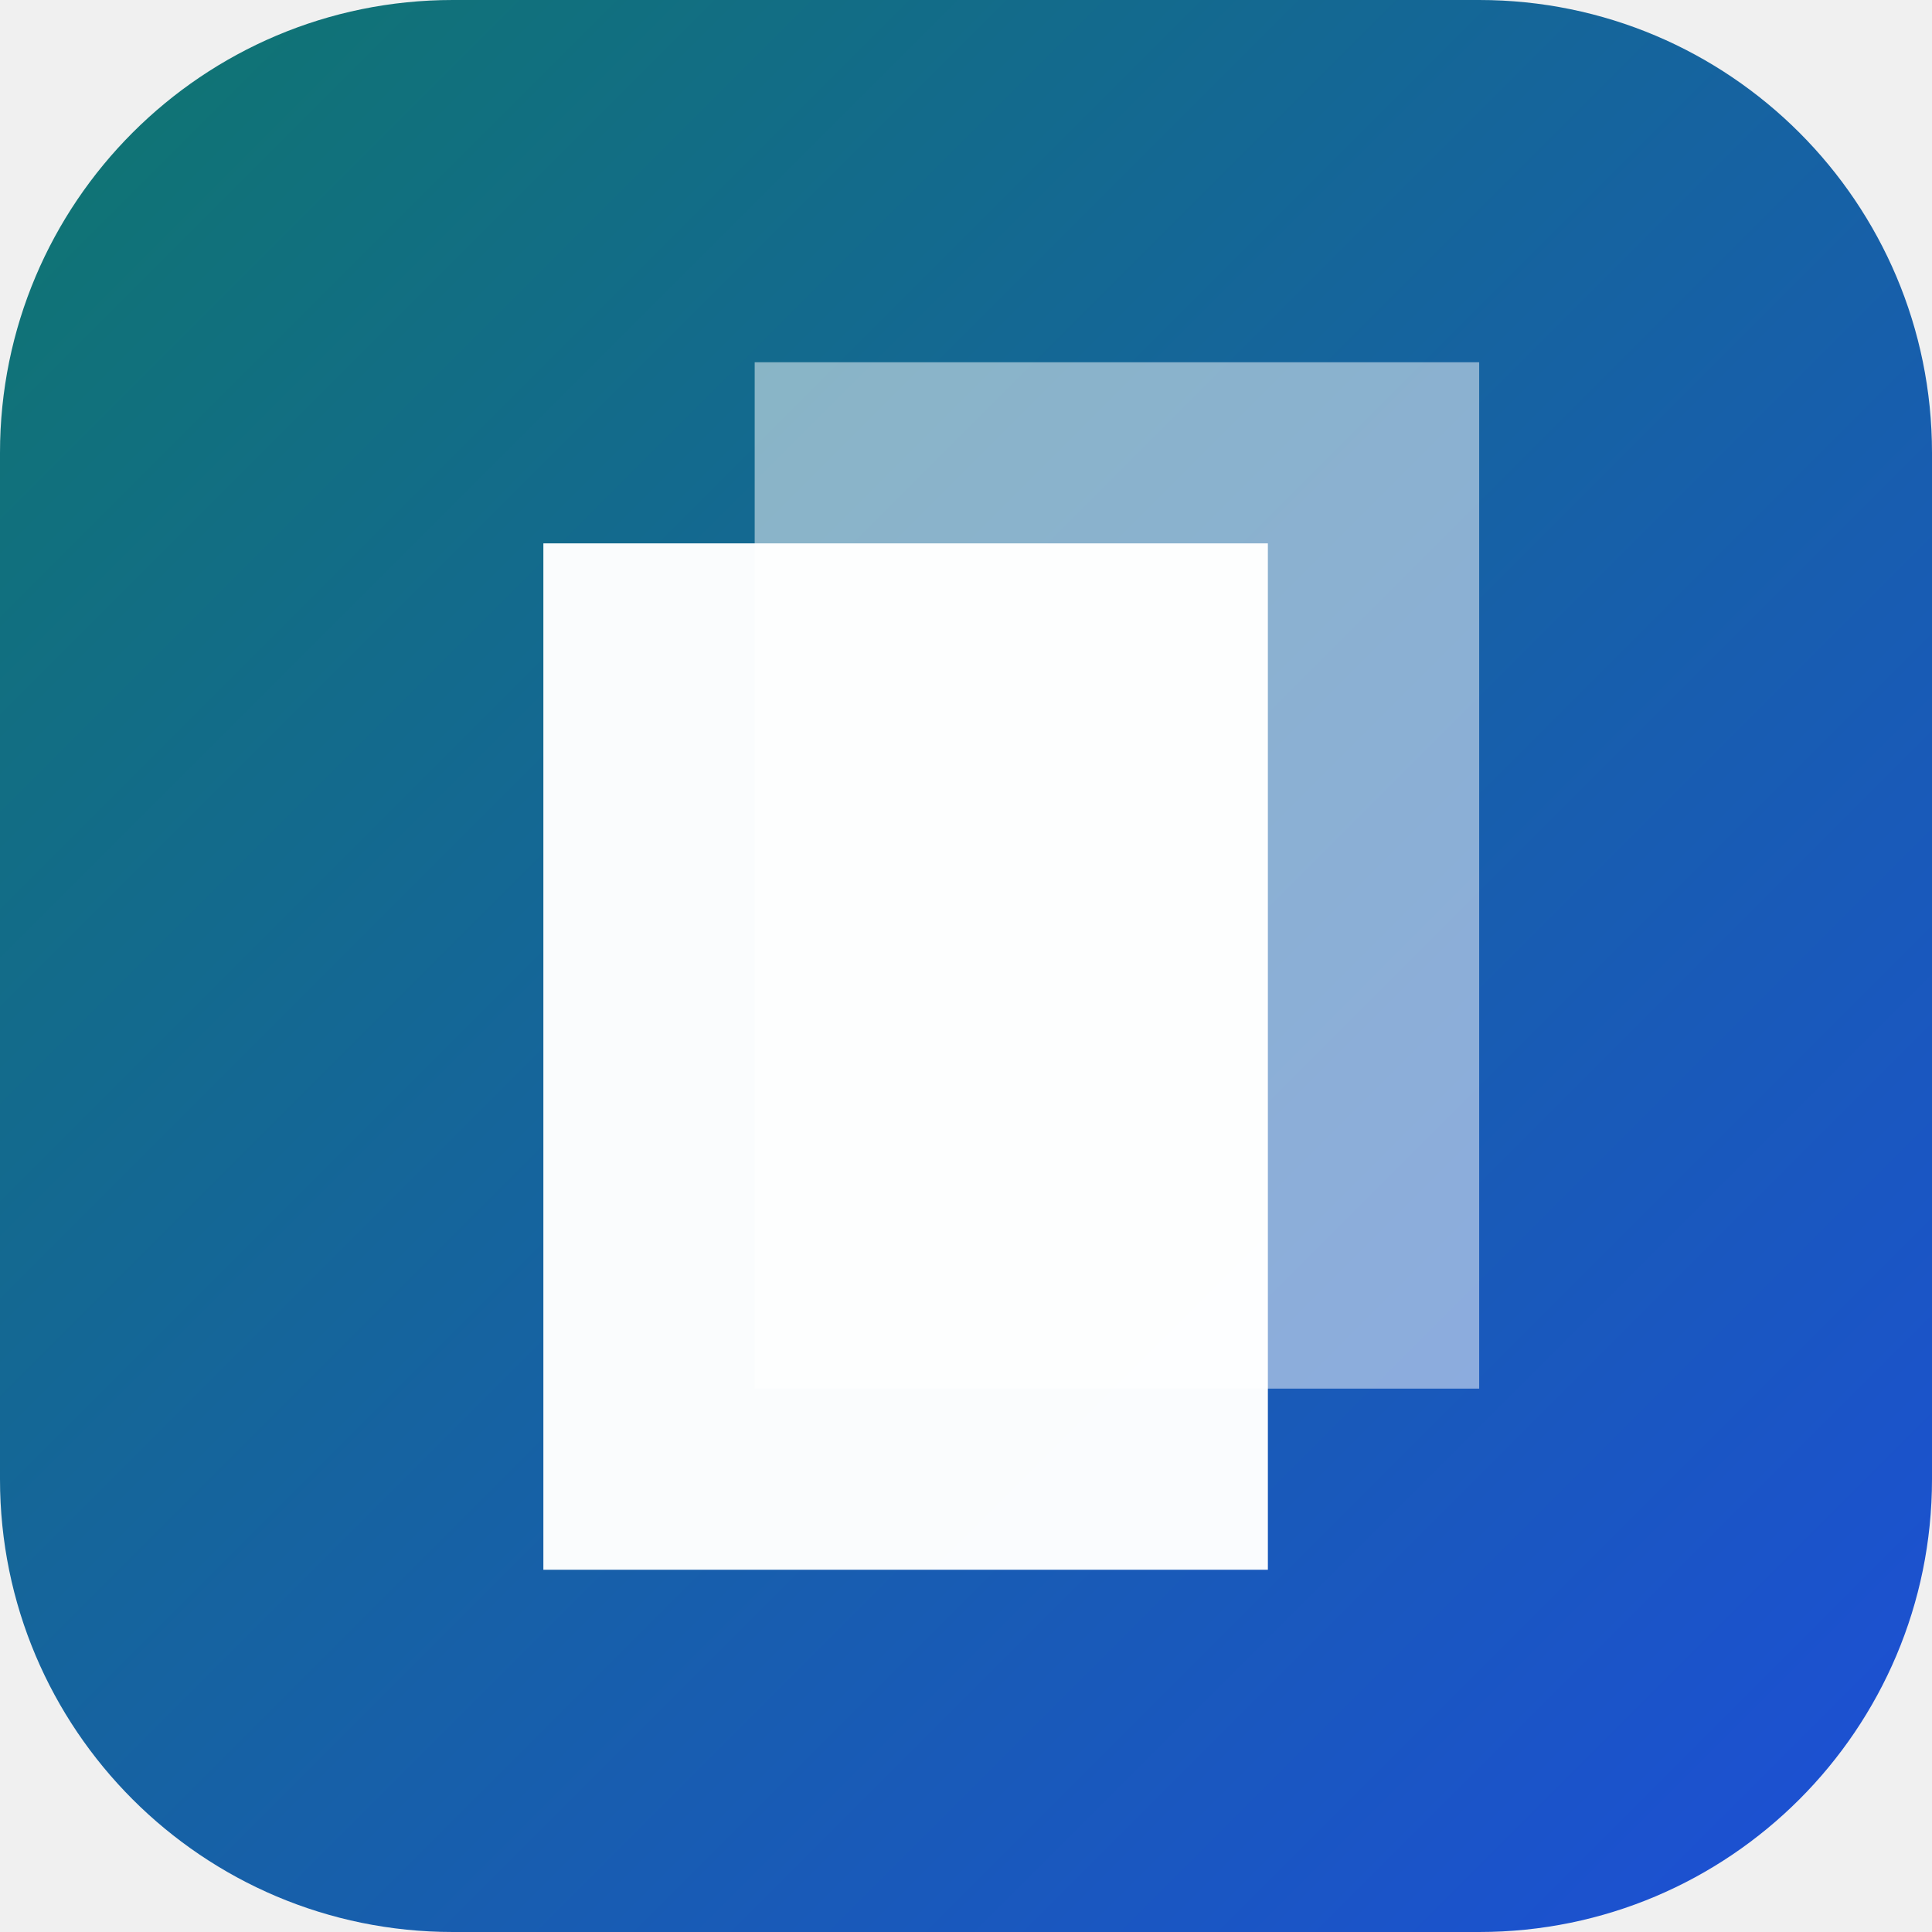
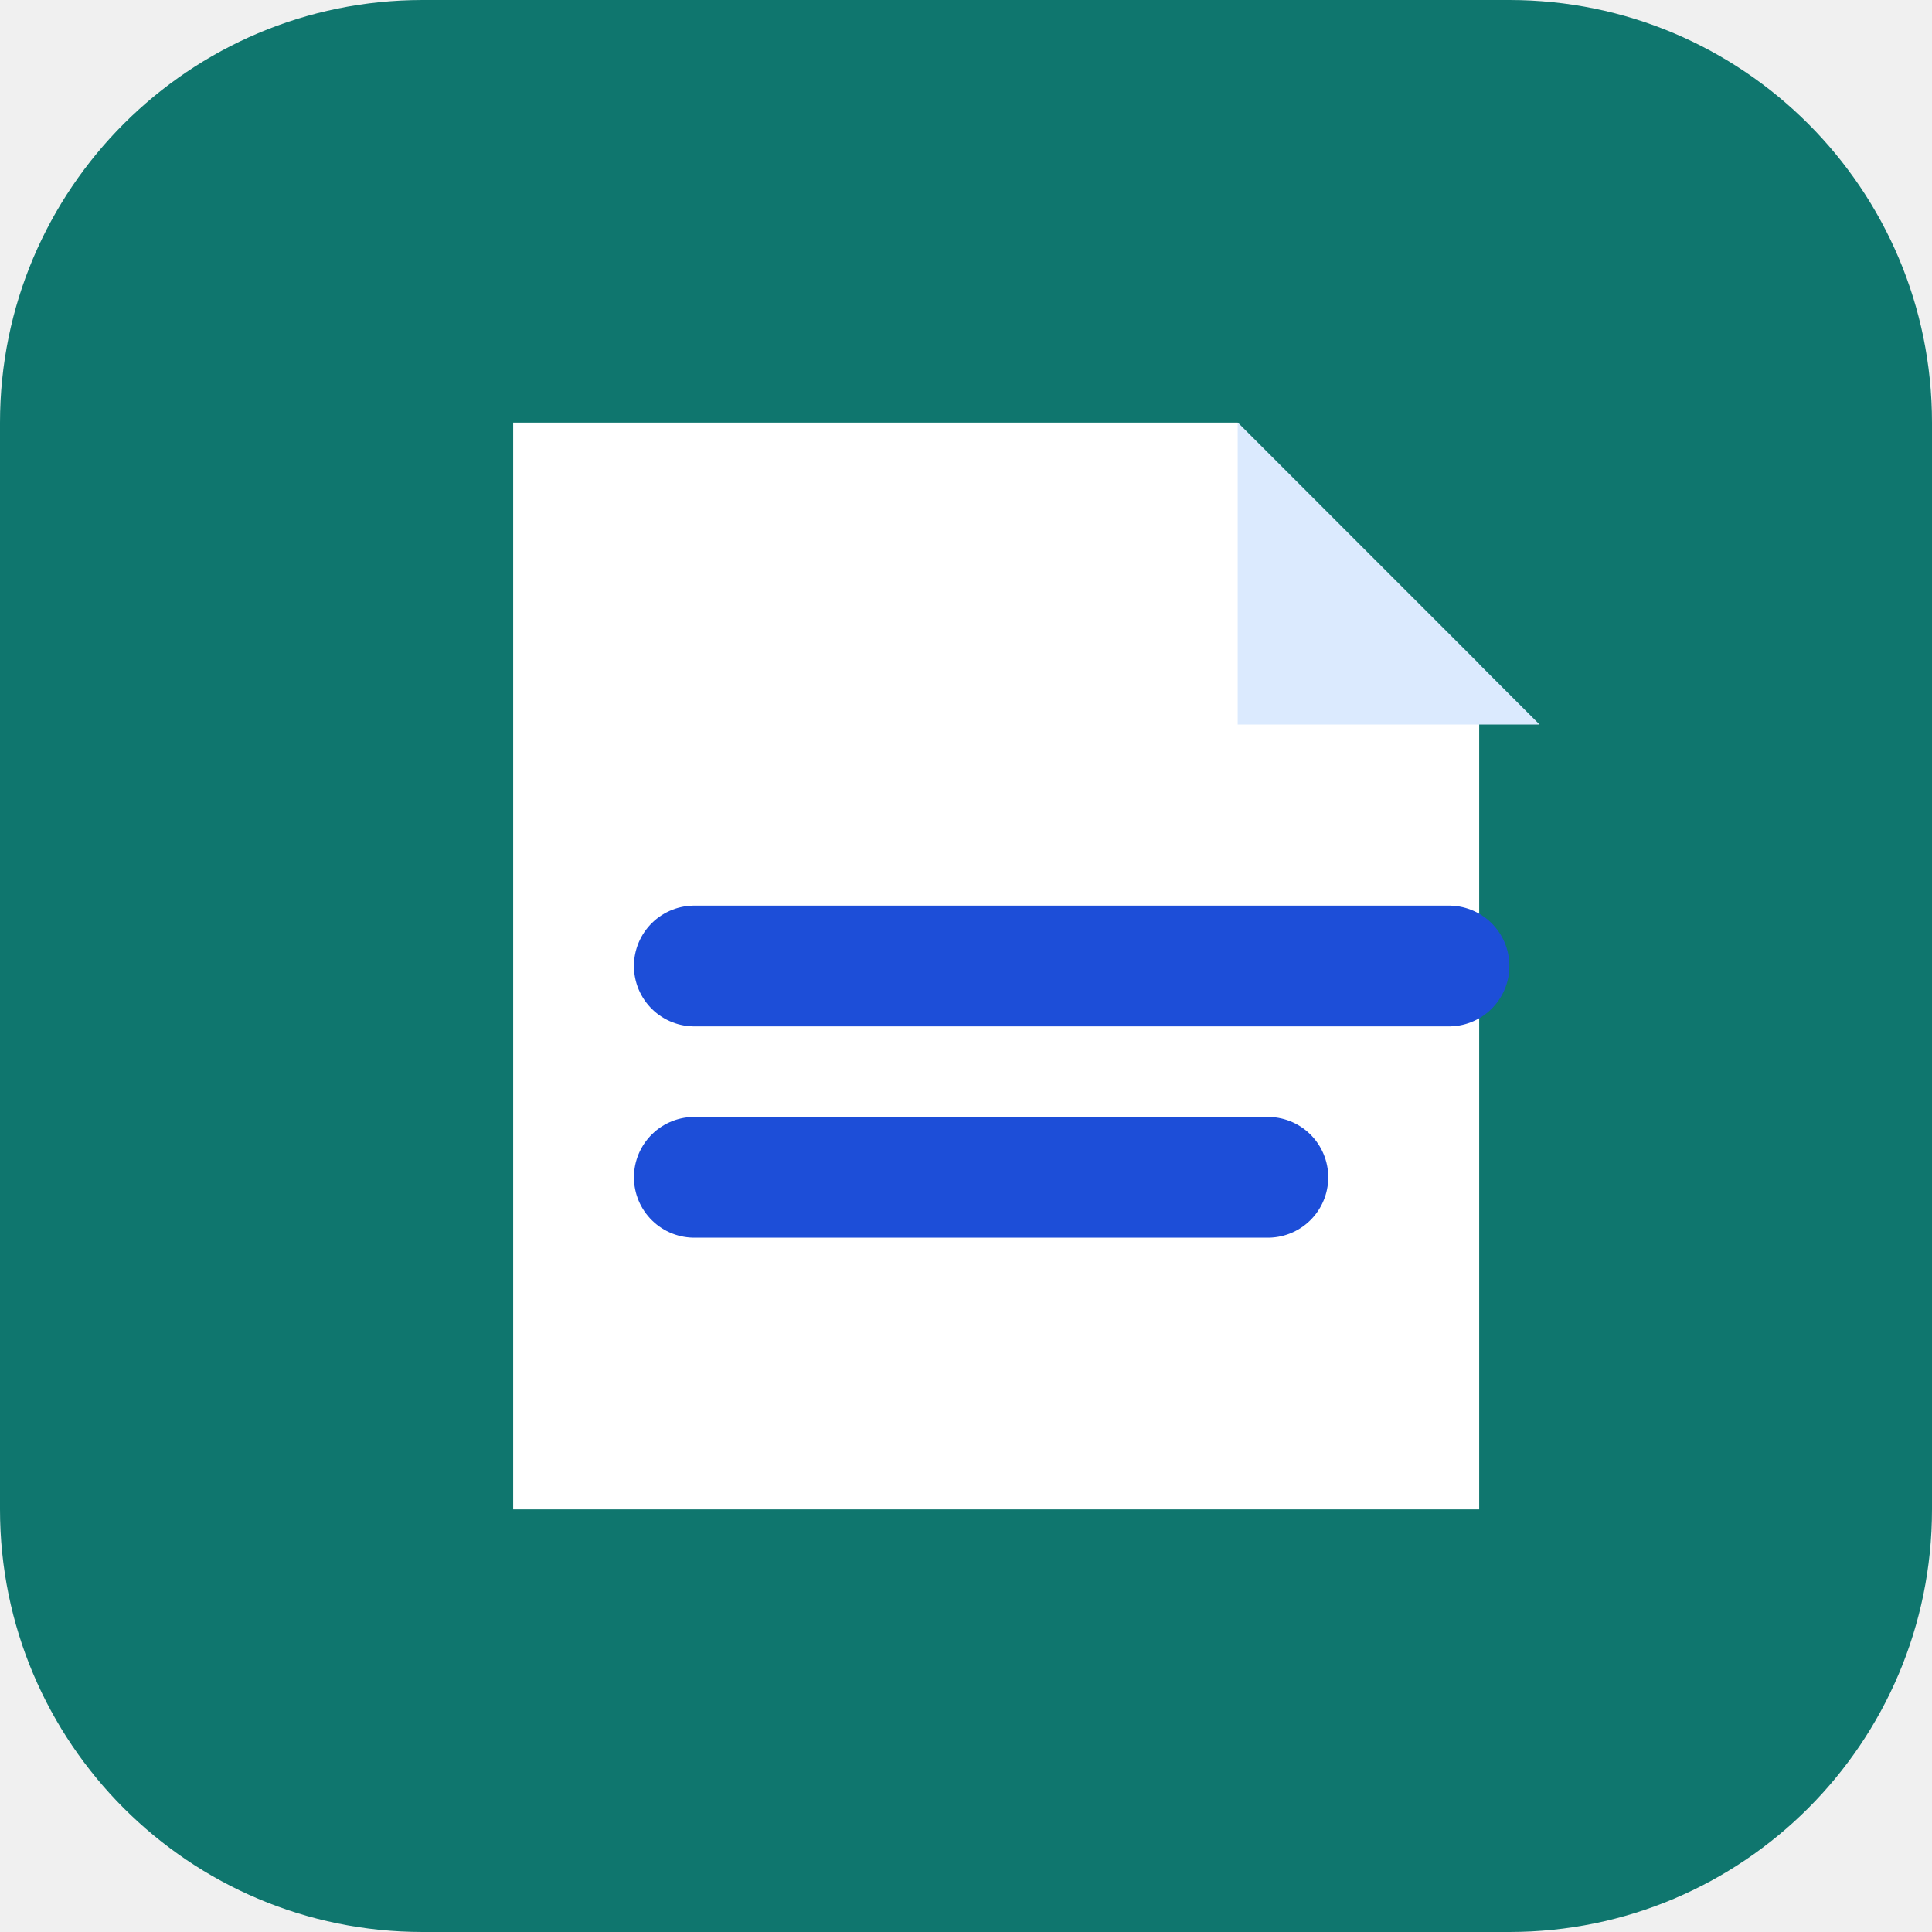
<svg xmlns="http://www.w3.org/2000/svg" viewBox="0 0 64 64">
-   <defs>
-     <linearGradient id="g" x1="0" y1="0" x2="1" y2="1">
-       <stop offset="0" stop-color="#0f766e" />
-       <stop offset="1" stop-color="#1d4ed8" />
-     </linearGradient>
-   </defs>
-   <rect width="64" height="64" rx="15" fill="url(#g)" />
-   <path d="M18 18h24v34H18z" fill="white" opacity=".98" />
-   <path d="M25 12h24v34H25z" fill="white" opacity=".5" />
+   <rect width="64" height="64" rx="14" fill="#0f766e" />
+   <path d="M17 14h24l8 8v28H17z" fill="#fff" />
+   <path d="M41 14v10h10" fill="#dbeafe" />
+   <path d="M23 32h25M23 39h19" stroke="#1d4ed8" stroke-width="4" stroke-linecap="round" />
</svg>
